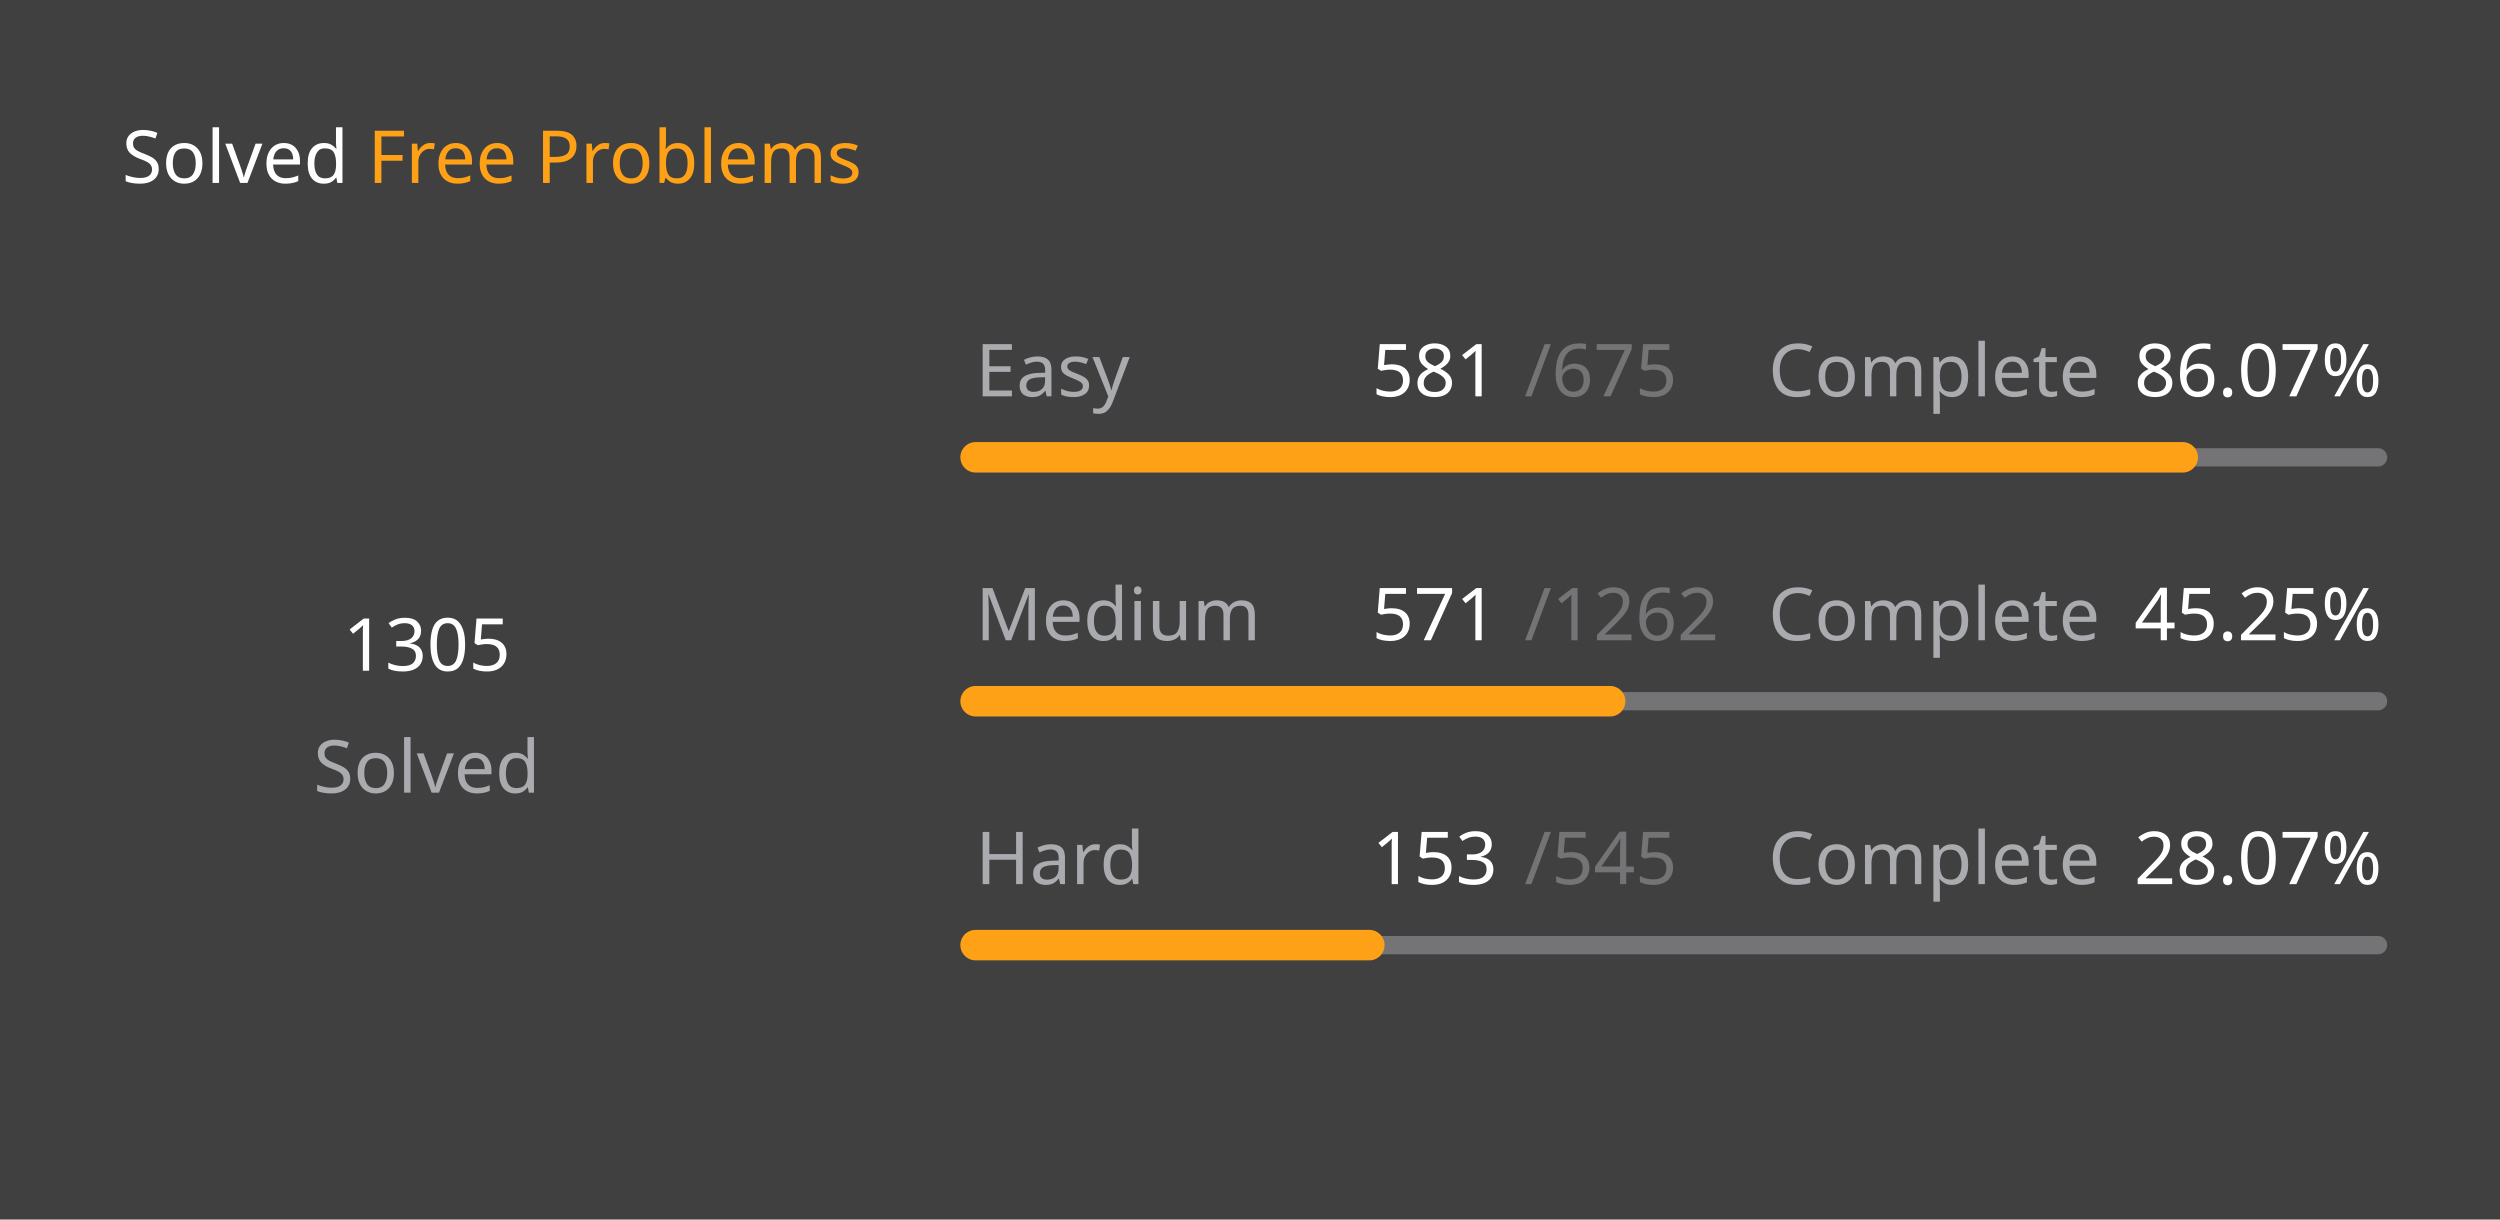
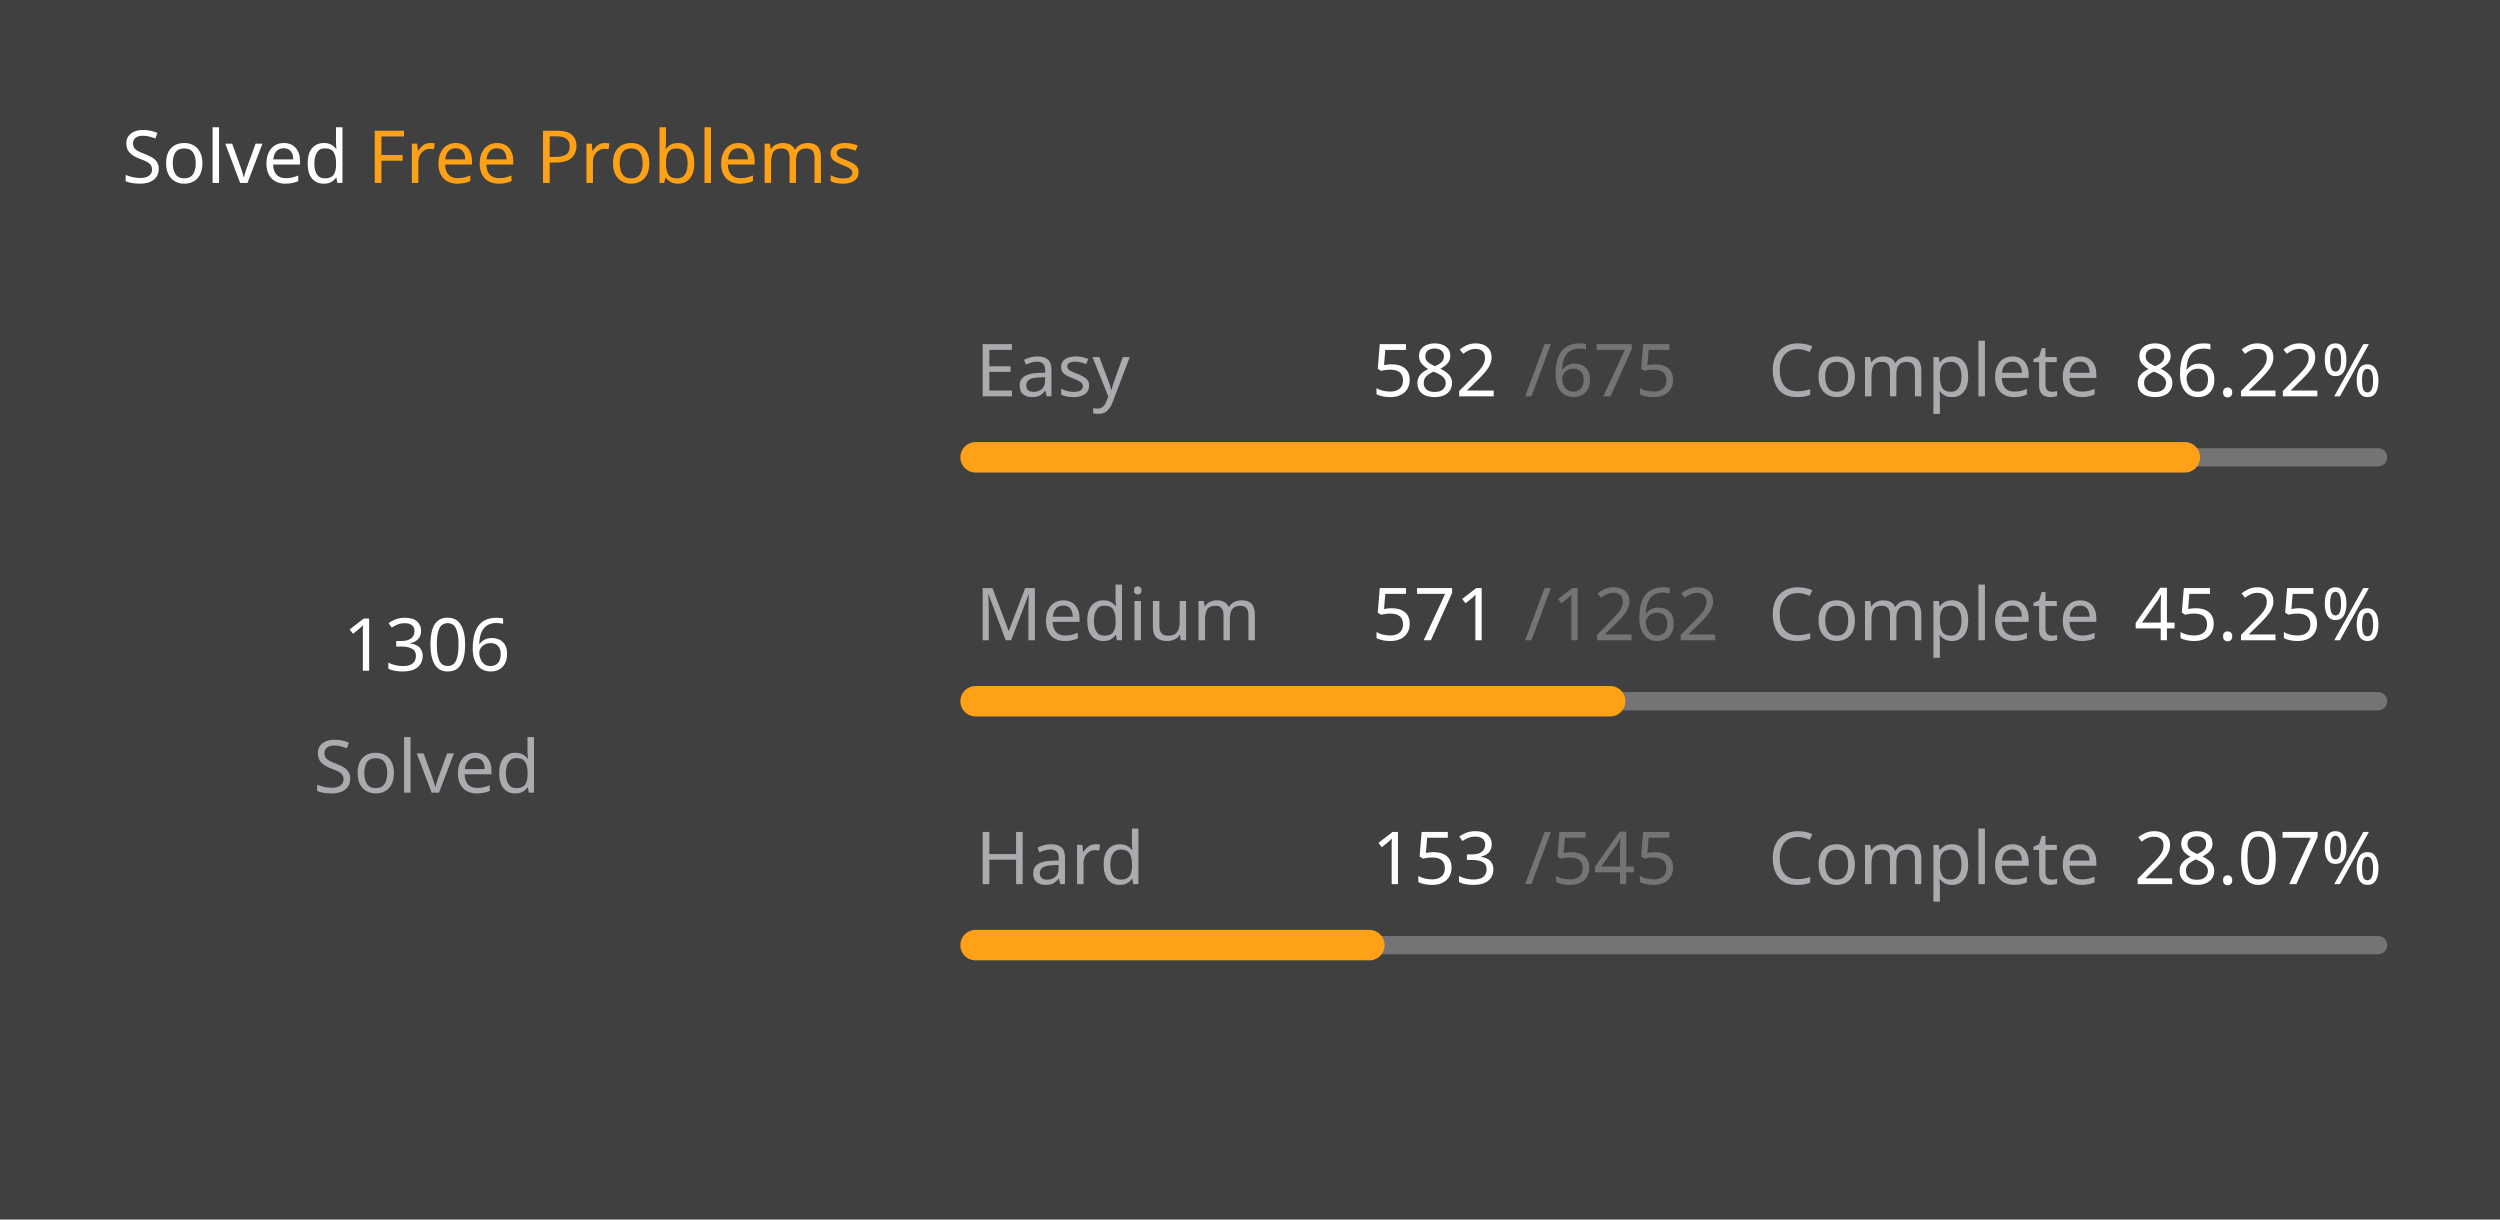
<svg xmlns="http://www.w3.org/2000/svg" version="1.1" height="200" width="410" viewBox="0 0 410 200">
  <style>*{font-family: "Segoe UI", Tahoma, Geneva, Verdana, sans-serif;}</style>
  <style>.title{font-weight: 500;font-size: 1rem;}</style>
  <style>.rotate-90{transform: rotate(-90deg);transform-origin: center;transform-box: fill-box;}</style>
  <style>.state{font-size: .75rem;}</style>
  <style>.light{color: #ffffff;fill: #ffffff;}</style>
  <style>.light-gray{color: #eff2f699;fill: #eff2f699;}</style>
  <style>.dark-gray{color: #ebebf54d;fill: #ebebf54d;}</style>
  <style>.gray{color: #747474;fill: #747474;}</style>
  <style>.orange{color: #ffa116;fill: #ffa116;}</style>
  <style>.background{color: #404040;fill: #404040;}</style>
  <rect fill="#404040" x="0" y="0" width="410" height="200" rx="0.5rem" />
  <g text-anchor="start" text-decoration="1" class="title">
    <text x="20" y="30">
      <tspan class="light">Solved</tspan>
      <tspan class="orange">Free Problems</tspan>
    </text>
  </g>
  <g class="rotate-90">
    <circle fill="none" cx="70" cy="110" r="46" stroke="#747474" stroke-width="3" stroke-linecap="round" />
-     <circle fill="none" cx="70" cy="110" r="46" stroke="#ffa116" stroke-width="5" stroke-linecap="round" stroke-dasharray="151.966 137.061" stroke-dashoffset="0" data-difficult="ALL" />
+     <circle fill="none" cx="70" cy="110" r="46" stroke="#ffa116" stroke-width="5" stroke-linecap="round" stroke-dasharray="152.082 136.944" stroke-dashoffset="0" data-difficult="ALL" />
  </g>
  <g class="state">
    <g text-anchor="middle">
-       <text x="70" y="110" class="light" font-size="1.2rem">1305</text>
+       <text x="70" y="110" class="light" font-size="1.2rem">1306</text>
      <text x="70" y="130" class="light-gray">Solved</text>
    </g>
    <g>
      <text x="160" y="65" class="light-gray">Easy</text>
-       <text x="225" y="65" class="light">581</text>
+       <text x="225" y="65" class="light">582</text>
      <text x="250" y="65" class="dark-gray">/675</text>
      <text x="290" y="65" class="light-gray">Complete</text>
-       <text x="350" y="65" class="light">86.07%</text>
+       <text x="350" y="65" class="light">86.22%</text>
      <path d="M 160 75 L 390 75" stroke-linecap="round" stroke-linejoin="round" stroke="#ebebf54d" stroke-width="3" />
-       <path d="M 160 75 L 357.97 75" stroke-linecap="round" stroke-linejoin="round" stroke="#ffa116" stroke-width="5" />
+       <path d="M 160 75 L 358.311 75" stroke-linecap="round" stroke-linejoin="round" stroke="#ffa116" stroke-width="5" />
    </g>
    <g>
      <text x="160" y="105" class="light-gray">Medium</text>
      <text x="225" y="105" class="light">571</text>
      <text x="250" y="105" class="dark-gray">/1262</text>
      <text x="290" y="105" class="light-gray">Complete</text>
      <text x="350" y="105" class="light">45.25%</text>
      <path d="M 160 115 L 390 115" stroke-linecap="round" stroke-linejoin="round" stroke="#ebebf54d" stroke-width="3" />
      <path d="M 160 115 L 264.065 115" stroke-linecap="round" stroke-linejoin="round" stroke="#ffa116" stroke-width="5" />
    </g>
    <g>
      <text x="160" y="145" class="light-gray">Hard</text>
      <text x="225" y="145" class="light">153</text>
      <text x="250" y="145" class="dark-gray">/545</text>
      <text x="290" y="145" class="light-gray">Complete</text>
      <text x="350" y="145" class="light">28.07%</text>
      <path d="M 160 155 L 390 155" stroke-linecap="round" stroke-linejoin="round" stroke="#ebebf54d" stroke-width="3" />
      <path d="M 160 155 L 224.569 155" stroke-linecap="round" stroke-linejoin="round" stroke="#ffa116" stroke-width="5" />
    </g>
  </g>
</svg>
